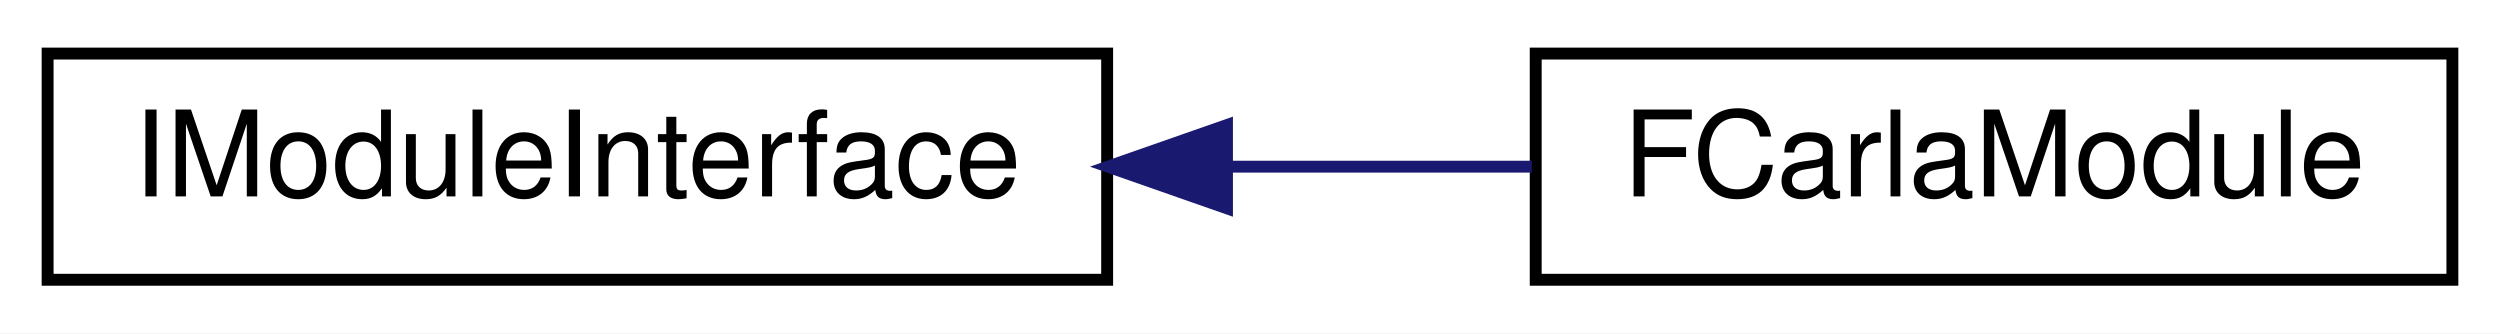
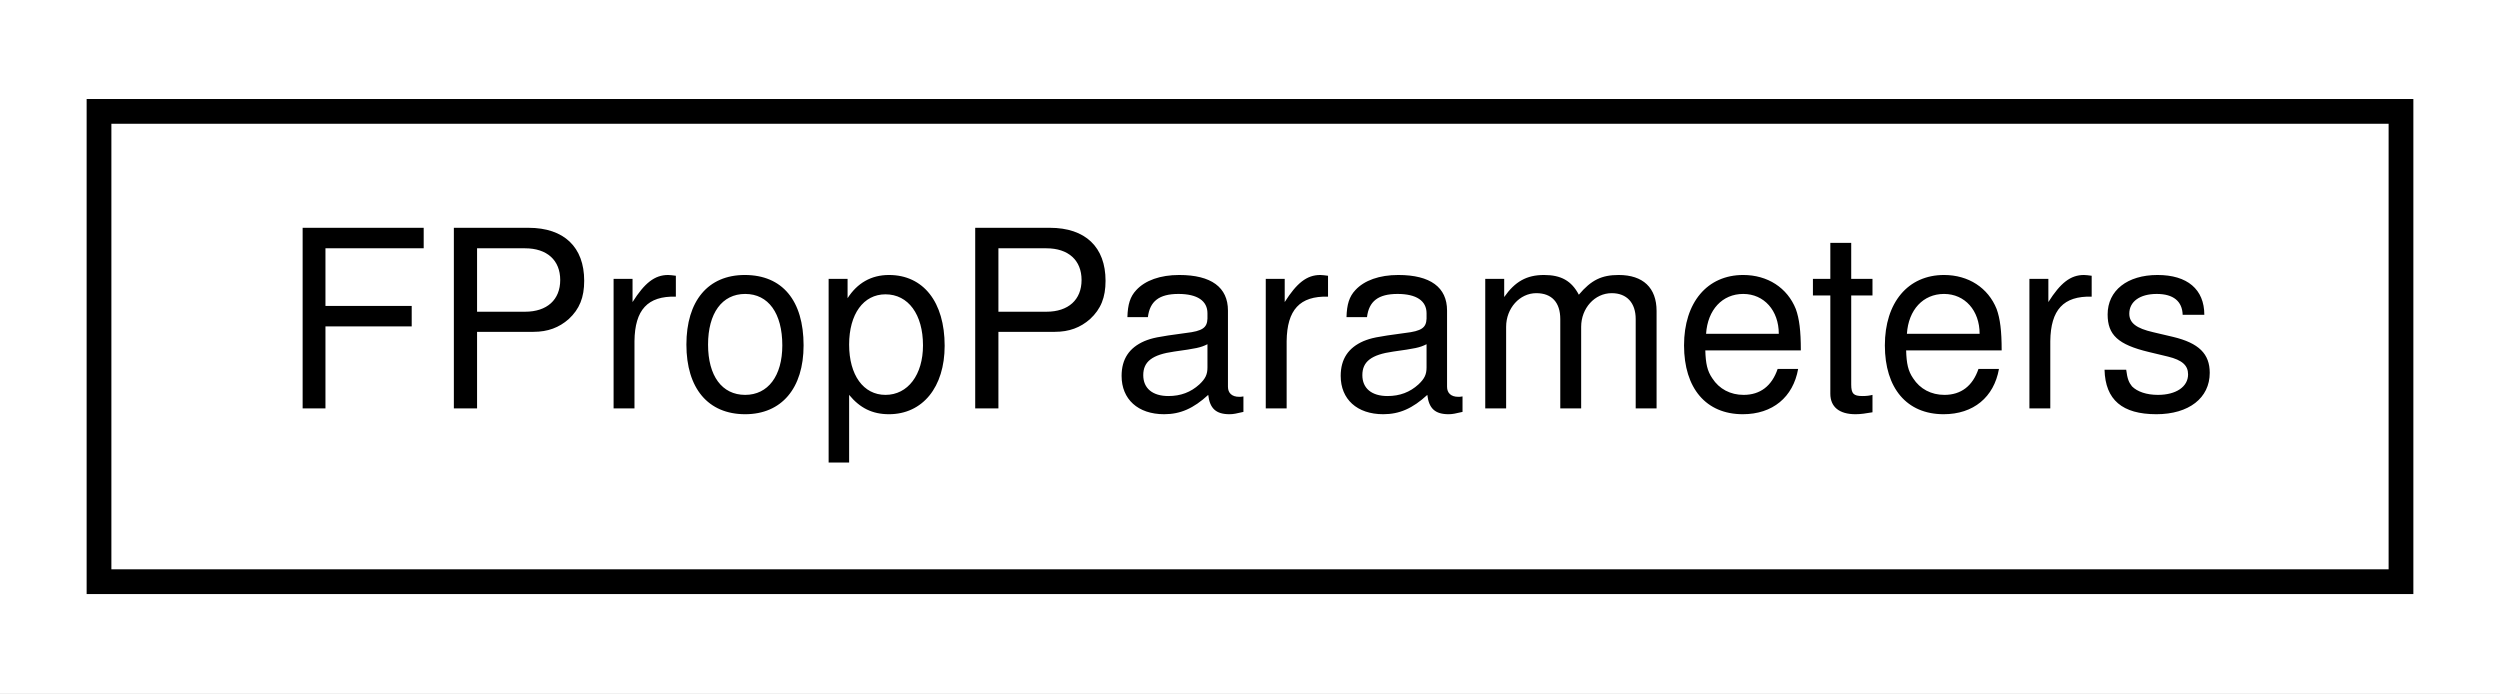
- <svg xmlns="http://www.w3.org/2000/svg" xmlns:xlink="http://www.w3.org/1999/xlink" width="210pt" height="28pt" viewBox="0.00 0.00 210.00 28.00">
+ <svg xmlns="http://www.w3.org/2000/svg" xmlns:xlink="http://www.w3.org/1999/xlink" width="101pt" height="28pt" viewBox="0.00 0.00 101.00 28.00">
  <g id="graph0" class="graph" transform="scale(1 1) rotate(0) translate(4 24)">
-     <polygon fill="white" stroke="none" points="-4,4 -4,-24 206,-24 206,4 -4,4" />
+     <polygon fill="white" stroke="none" points="-4,4 -4,-24 97,-24 97,4 -4,4" />
    <g id="node1" class="node">
      <g id="a_node1">
-         <a xlink:href="d6/d6e/classIModuleInterface.html" target="_top" xlink:title="IModuleInterface">
-           <polygon fill="white" stroke="black" points="0,-0.5 0,-19.5 89,-19.5 89,-0.5 0,-0.5" />
-           <text text-anchor="middle" x="44.5" y="-7.5" font-family="Helvetica,sans-Serif" font-size="10.00">IModuleInterface</text>
+         <a xlink:href="db/d61/structFPropParameters.html" target="_top" xlink:title="FPropParameters">
+           <polygon fill="white" stroke="black" points="-7.10543e-15,-0.5 -7.10543e-15,-19.5 93,-19.5 93,-0.5 -7.10543e-15,-0.5" />
+           <text text-anchor="middle" x="46.5" y="-7.5" font-family="Helvetica,sans-Serif" font-size="10.00">FPropParameters</text>
        </a>
      </g>
    </g>
-     <g id="node2" class="node">
-       <g id="a_node2">
-         <a xlink:href="d5/da1/classFCarlaModule.html" target="_top" xlink:title="FCarlaModule">
-           <polygon fill="white" stroke="black" points="125,-0.5 125,-19.5 202,-19.5 202,-0.5 125,-0.5" />
-           <text text-anchor="middle" x="163.5" y="-7.5" font-family="Helvetica,sans-Serif" font-size="10.00">FCarlaModule</text>
-         </a>
-       </g>
-     </g>
-     <g id="edge1" class="edge">
-       <path fill="none" stroke="midnightblue" d="M99.091,-10C107.725,-10 116.503,-10 124.665,-10" />
-       <polygon fill="midnightblue" stroke="midnightblue" points="99.067,-6.5 89.067,-10 99.066,-13.5 99.067,-6.5" />
-     </g>
  </g>
</svg>
